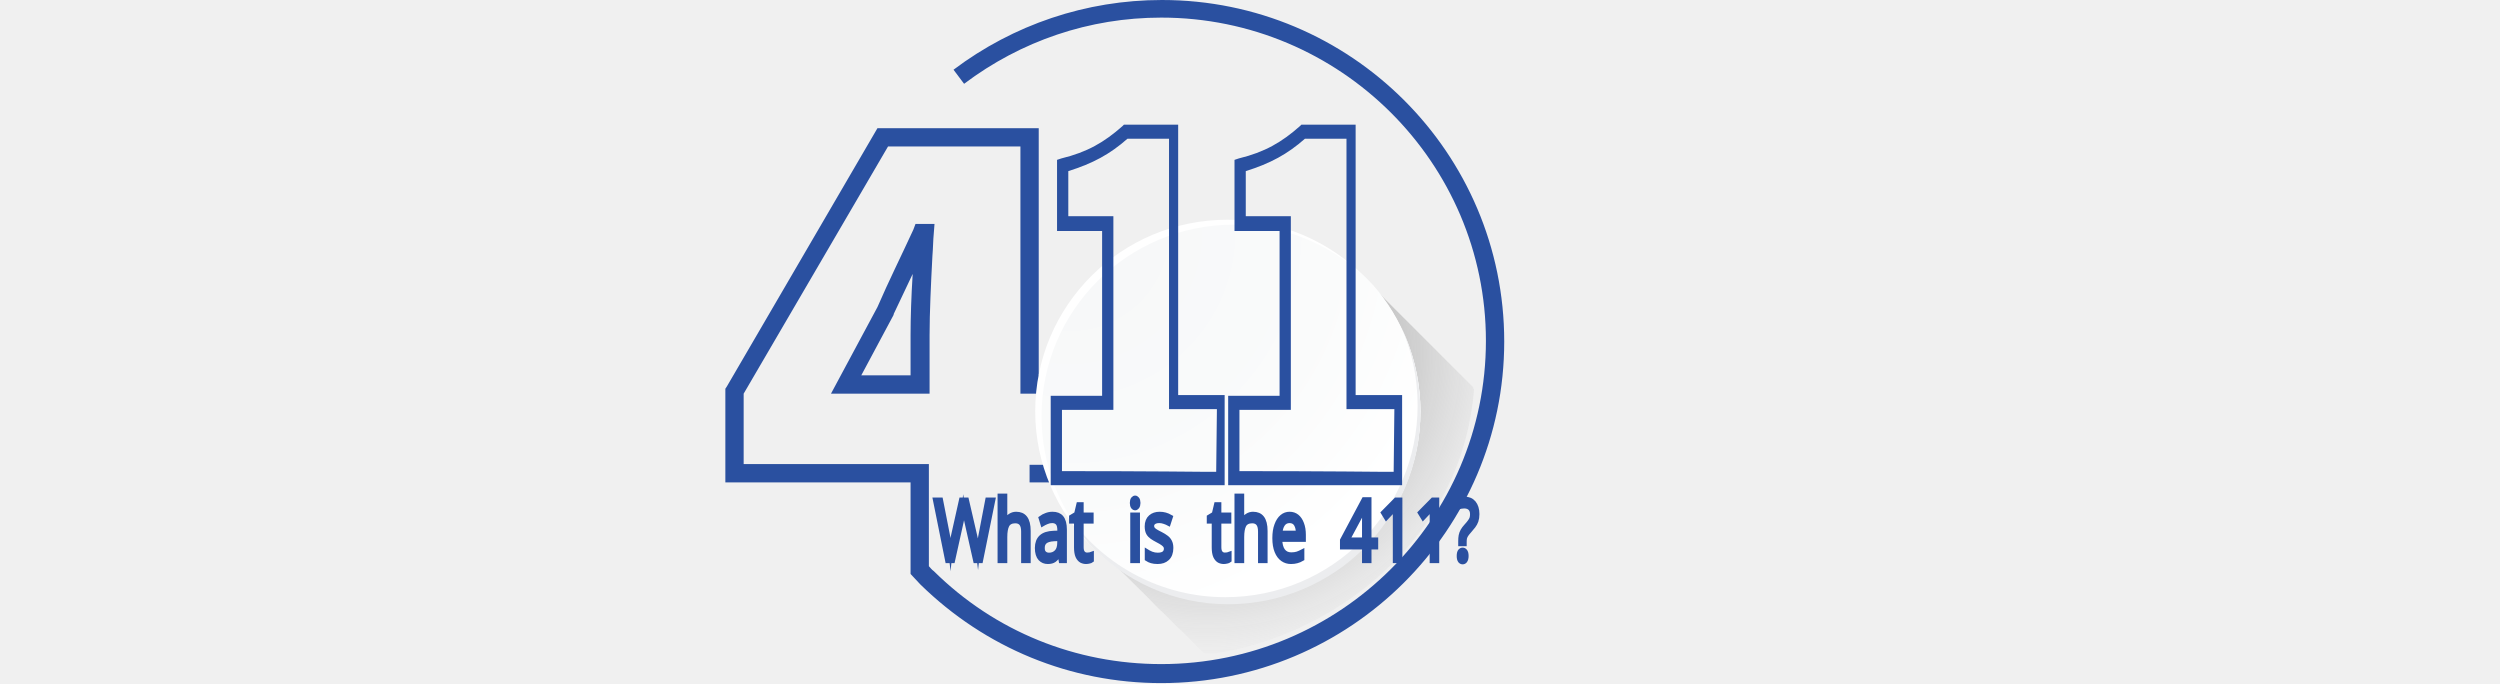
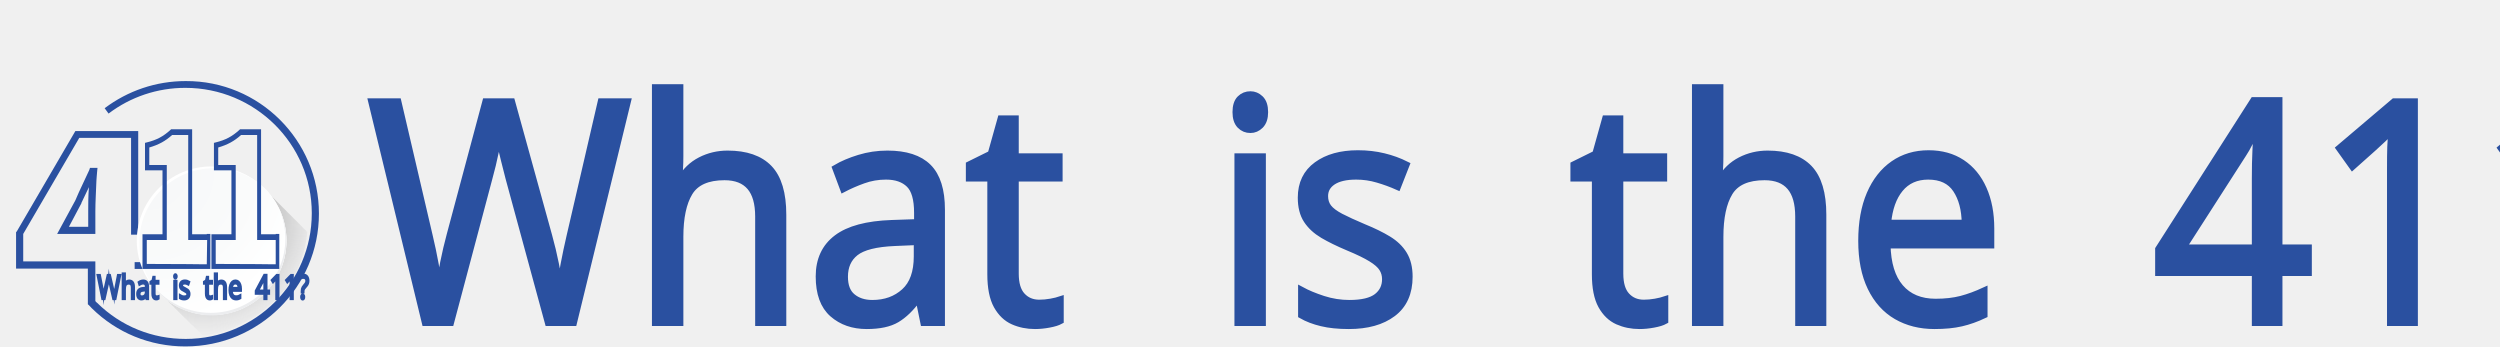
- <svg xmlns="http://www.w3.org/2000/svg" version="1.1" x="0px" y="0px" viewBox="0 0 355 97" style="enable-background:new 0 0 355 97;" xml:space="preserve">
+ <svg xmlns="http://www.w3.org/2000/svg" version="1.1" id="Layer_1" x="0px" y="0px" viewBox="0 0 700 97" style="enable-background:new 0 0 700 97;" xml:space="preserve">
  <style type="text/css">
	.st0{fill:#2A50A0;}
	.st1{fill:url(#SVGID_1_);}
	.st2{fill:#FFFFFF;}
- 	.st3{fill:url(#SVGID_00000066499131599120424060000009521544841572572319_);}
+ 	.st3{fill:url(#SVGID_00000084527768299087159620000004520144978479872923_);}
	.st4{fill:#ECEDEF;}
	.st5{font-family:'BodoniBT-Book';}
- 	.st6{font-size:12.007px;}
+ 	.st6{font-size:9.204px;}
	.st7{fill:none;stroke:#2A50A0;stroke-width:0.75;stroke-miterlimit:10;}
+ 	.st8{fill:url(#SVGID_00000155867467624870748610000004805079332133910162_);}
+ 	.st9{fill:url(#SVGID_00000179643789201183762350000012258528331196772481_);}
+ 	.st10{fill:#2A50A0;stroke:#2A50A0;stroke-width:2;stroke-miterlimit:10;}
+ 	.st11{font-size:86.455px;}
</style>
-   <g id="Layer_2">
+   <g id="Layer_2_00000021837716415458206190000004406606511122171556_">
</g>
-   <g id="Layer_1">
+   <g id="Layer_1_00000013162542532738211530000005000436261249807789_">
    <g>
-       <path class="st0" d="M124.6,43.6l-6.6,12.3h14v-8.3c0-3.2,0.2-7.4,0.4-11.2c0.1-1.2,0.1-2.3,0.2-3.3l0.1-1.3H130l-0.3,0.8    C128,36.3,126.2,39.9,124.6,43.6z M129.3,47.6v5.7h-7l4.6-8.6v-0.1c0.9-1.9,1.8-3.8,2.7-5.7C129.4,42.1,129.3,45.1,129.3,47.6z     M213.6,48.5c0,26.8-21.9,48.5-48.7,48.5c-12.9,0-25-5-34.2-14c-0.4-0.4-1.1-1.2-1.4-1.5v-13H103V55.2l0.2-0.3l21.4-36.7h22.9    v35.1h6.6v15.2h-7.9V66h5.3V55.9h-6.6V20.8h-18.8l-20.5,35.1v10h26.3v14.5c0.2,0.2,0.4,0.5,0.7,0.7c8.7,8.6,20.2,13.2,32.3,13.2    c25.4,0,46.1-20.6,46.1-45.9S190.3,2.5,164.9,2.5c-10.2,0-19.9,3.3-28,9.4l-1.5-2c8.5-6.4,18.8-9.9,29.6-9.9    C191.8,0,213.6,21.7,213.6,48.5z" />
+       <path class="st0" d="M21.1,56.1L16,65.5h10.7v-6.4c0-2.5,0.2-5.7,0.3-8.6c0.1-0.9,0.1-1.8,0.2-2.5l0.1-1h-2.1L25,47.6    C23.7,50.5,22.3,53.2,21.1,56.1z M24.7,59.1v4.4h-5.4l3.5-6.6v-0.1c0.7-1.5,1.4-2.9,2.1-4.4C24.7,54.9,24.7,57.2,24.7,59.1z     M89.3,59.8C89.3,80.4,72.5,97,51.9,97c-9.9,0-19.2-3.8-26.2-10.7c-0.3-0.3-0.8-0.9-1.1-1.1v-10H4.5V65l0.2-0.2l16.4-28.1h17.6    v26.9h5.1v11.7h-6.1v-1.9h4.1v-7.7h-5.1V38.6H22.2L6.5,65.5v7.7h20.2v11.1c0.2,0.2,0.3,0.4,0.5,0.5c6.7,6.6,15.5,10.1,24.8,10.1    c19.5,0,35.3-15.8,35.3-35.2S71.4,24.6,51.9,24.6c-7.8,0-15.3,2.5-21.5,7.2l-1.1-1.5c6.5-4.9,14.4-7.6,22.7-7.6    C72.6,22.6,89.3,39.3,89.3,59.8z" />
      <g>
        <g transform="matrix(1 0 0 1 197.5247 55.8376)">
			</g>
        <g transform="matrix(1 0 0 1 197.4754 49.5476)">
			</g>
      </g>
      <g>
-         <radialGradient id="SVGID_1_" cx="331.589" cy="162.493" r="20.024" gradientTransform="matrix(2.3384 0 0 -2.3326 -603.936 429.2532)" gradientUnits="userSpaceOnUse">
+         <radialGradient id="SVGID_1_" cx="308.102" cy="435.95" r="15.349" gradientTransform="matrix(2.3384 0 0 2.3326 -663.4948 -955.7538)" gradientUnits="userSpaceOnUse">
          <stop offset="0" style="stop-color:#838282" />
          <stop offset="0.317" style="stop-color:#858484;stop-opacity:0.683" />
          <stop offset="0.494" style="stop-color:#8D8C8C;stop-opacity:0.506" />
          <stop offset="0.637" style="stop-color:#9A9A9A;stop-opacity:0.363" />
          <stop offset="0.761" style="stop-color:#ADADAE;stop-opacity:0.239" />
          <stop offset="0.873" style="stop-color:#C6C6C7;stop-opacity:0.127" />
          <stop offset="0.975" style="stop-color:#E3E4E6;stop-opacity:2.551991e-02" />
          <stop offset="1" style="stop-color:#ECEDEF;stop-opacity:0" />
        </radialGradient>
-         <path class="st1" d="M150.7,68.5c0.1,0.5,0.3,1.2,0.5,1.9c0.6,1.9,1,3.2,1.6,4.3c0.6,0.9,1,1.1,2.6,2.6c0,0,1.3,1.3,4,4     c1.6,1.6,3.3,3.2,4.8,4.8c1.4,1.3,2.8,2.8,4.2,4.1c0.9,0.9,1.6,1.6,2.5,2.5c0.3,0.1,0.7,0.1,1.2,0.1c0.2,0,0.5,0,0.9-0.1     c16.7-2.7,34.6-16.2,36.3-37.3c0.1-0.6-0.1,0.2-0.1-0.4l-17.7-17.7c-0.1,0.1-31.3,23.7-31.3,23.7l-2.6,2     c-0.6,0.4-1.2,0.9-1.6,1.3c-0.8,0.6-1.4,1.2-2.2,1.7c-0.7,0.5-1.3,1-1.9,1.4C151.4,67.9,151,68.2,150.7,68.5z" />
+         <path class="st1" d="M41.1,75.2c0.1,0.4,0.2,0.9,0.4,1.5c0.5,1.5,0.8,2.5,1.2,3.3c0.5,0.7,0.8,0.8,2,2c0,0,1,1,3.1,3.1     c1.2,1.2,2.5,2.5,3.7,3.7c1.1,1,2.1,2.1,3.2,3.1c0.7,0.7,1.2,1.2,1.9,1.9c0.2,0.1,0.5,0.1,0.9,0.1c0.2,0,0.4,0,0.7-0.1     C71,91.6,84.7,81.3,86,65.1c0.1-0.5-0.1,0.2-0.1-0.3L72.3,51.2c-0.1,0.1-24,18.2-24,18.2l-2,1.5c-0.5,0.3-0.9,0.7-1.2,1     c-0.6,0.5-1.1,0.9-1.7,1.3c-0.5,0.4-1,0.8-1.5,1.1C41.6,74.7,41.3,74.9,41.1,75.2z" />
        <g>
          <g>
            <g>
              <g>
                <g>
-                   <path class="st2" d="M201.7,58.4c0,15-12.2,27.2-27.3,27.2S147,73.4,147,58.4s12.2-27.2,27.3-27.2          C189.4,31.2,201.7,43.4,201.7,58.4z" />
+                   <path class="st2" d="M80.2,67.4c0,11.5-9.4,20.8-20.9,20.8s-21-9.4-21-20.8s9.4-20.8,20.9-20.8S80.2,55.9,80.2,67.4z" />
                </g>
              </g>
            </g>
            <g>
-               <radialGradient id="SVGID_00000158002413276155410800000018252397699522708923_" cx="323.23" cy="169.897" r="33.743" gradientTransform="matrix(2.3384 0 0 -2.3326 -603.936 429.2532)" gradientUnits="userSpaceOnUse">
+               <radialGradient id="SVGID_00000039117022380379982080000008715942845106112675_" cx="301.695" cy="430.274" r="25.865" gradientTransform="matrix(2.3384 0 0 2.3326 -663.4948 -955.7538)" gradientUnits="userSpaceOnUse">
                <stop offset="0" style="stop-color:#F6F7F8" />
                <stop offset="0.477" style="stop-color:#FAFBFB" />
                <stop offset="0.715" style="stop-color:#FFFFFF" />
              </radialGradient>
-               <path style="fill:url(#SVGID_00000158002413276155410800000018252397699522708923_);" d="M201.7,58.4c0-6.9-2.6-13.3-6.8-18        c-5-5.2-11.9-8.5-19.7-8.5c-15.1,0-27.3,12.2-27.3,27.2c0,6.9,2.6,13.3,6.8,18c5,5.2,11.9,8.5,19.7,8.5        C189.4,85.7,201.7,73.4,201.7,58.4z" />
+               <path style="fill:url(#SVGID_00000039117022380379982080000008715942845106112675_);" d="M80.2,67.4c0-5.3-2-10.2-5.2-13.8        c-3.8-4-9.1-6.5-15.1-6.5c-11.6,0-20.9,9.4-20.9,20.8c0,5.3,2,10.2,5.2,13.8c3.8,4,9.1,6.5,15.1,6.5        C70.7,88.3,80.2,78.9,80.2,67.4z" />
            </g>
            <g>
              <g>
-                 <path class="st4" d="M199,46.5c1.5,3.4,2.3,7.1,2.3,11.1c0,15-12.2,27.2-27.3,27.2c-9,0-17.1-4.4-22-11.2         c0.8,1.3,1.7,2.5,2.7,3.7c5,5.2,11.9,8.5,19.7,8.5c15.1,0,27.3-12.2,27.3-27.2C201.7,54.2,200.7,50,199,46.5z" />
+                 <path class="st4" d="M78.1,58.3c1.1,2.6,1.8,5.4,1.8,8.5c0,11.5-9.4,20.8-20.9,20.8c-6.9,0-13.1-3.4-16.9-8.6         c0.6,1,1.3,1.9,2.1,2.8c3.8,4,9.1,6.5,15.1,6.5c11.6,0,20.9-9.4,20.9-20.8C80.2,64.2,79.4,61,78.1,58.3z" />
              </g>
            </g>
          </g>
        </g>
      </g>
-       <path class="st0" d="M172.7,56.1h-5.4V17.7h-7.7l-0.2,0.2c-2.6,2.3-5,3.7-8.7,4.6l-0.6,0.2v10.1h6.4v23.4h-7.3v12.7    c0.6,0,21.9,0,23.3,0l0,0h1.4V56.1H172.7z M172.7,67c-0.2,0-0.4,0-0.5,0c-0.3,0-0.5,0-0.7,0c-0.4,0-8.4-0.1-20.7-0.1    c0-2.9,0-5.8,0-8.7h7.3V30.7h-6.4v-6.4c3.5-1.1,5.9-2.4,8.4-4.6h5.9v38.4h6.8L172.7,67L172.7,67z" />
-       <path class="st0" d="M197.9,56.1h-5.4V17.7h-7.7l-0.2,0.2c-2.6,2.3-5,3.7-8.7,4.6l-0.6,0.2v10.1h6.4v23.4h-7.3v12.7    c0.6,0,21.9,0,23.3,0l0,0h1.4V56.1H197.9z M197.9,67c-0.2,0-0.4,0-0.5,0c-0.3,0-0.5,0-0.7,0c-0.4,0-8.4-0.1-20.7-0.1    c0-2.9,0-5.8,0-8.7h7.3V30.7h-6.4v-6.4c3.5-1.1,5.9-2.4,8.4-4.6h5.9v38.4h6.8L197.9,67L197.9,67z" />
-       <text transform="matrix(0.7617 0 0 1 132.6641 79.5902)" class="st0 st5 st6">What  is  the  411?</text>
-       <text transform="matrix(0.7617 0 0 1 132.6641 79.5902)" class="st7 st5 st6">What  is  the  411?</text>
+       <path class="st0" d="M57.9,65.6h-4.1V36.2h-5.9l-0.2,0.2c-2,1.8-3.8,2.8-6.7,3.5L40.6,40v7.7h4.9v17.9h-5.6v9.7    c0.5,0,16.8,0,17.9,0l0,0h1.1v-9.8H57.9z M57.9,74c-0.2,0-0.3,0-0.4,0c-0.2,0-0.4,0-0.5,0c-0.3,0-6.4-0.1-15.9-0.1    c0-2.2,0-4.4,0-6.7h5.6V46.2h-4.9v-4.9c2.7-0.8,4.5-1.8,6.4-3.5h4.5v29.4H58L57.9,74L57.9,74z" />
+       <path class="st0" d="M77.2,65.6h-4.1V36.2h-5.9L67,36.4c-2,1.8-3.8,2.8-6.7,3.5L59.9,40v7.7h4.9v17.9h-5.6v9.7    c0.5,0,16.8,0,17.9,0l0,0h1.1v-9.8H77.2z M77.2,74c-0.2,0-0.3,0-0.4,0c-0.2,0-0.4,0-0.5,0c-0.3,0-6.4-0.1-15.9-0.1    c0-2.2,0-4.4,0-6.7h5.6V46.2h-4.9v-4.9c2.7-0.8,4.5-1.8,6.4-3.5h4.5v29.4h5.2L77.2,74L77.2,74z" />
+       <text transform="matrix(0.7617 0 0 1 27.2383 83.6543)" class="st0 st5 st6">What  is  the  411?</text>
+       <text transform="matrix(0.7617 0 0 1 27.2383 83.6543)" class="st7 st5 st6">What  is  the  411?</text>
    </g>
  </g>
+   <text transform="matrix(0.7119 0 0 1 294.5385 -139.0767)" class="st0" style="font-family:'Cabin-Bold'; font-size:101.424px;">WHAT IS THE 411?</text>
+   <path class="st0" d="M190.5,289l-6.6,12.3h14V293c0-3.2,0.2-7.4,0.4-11.2c0.1-1.2,0.1-2.3,0.2-3.3l0.1-1.3h-2.7l-0.3,0.8  C193.9,281.7,192.1,285.3,190.5,289z M195.2,293v5.7h-7l4.6-8.6V290c0.9-1.9,1.8-3.8,2.7-5.7C195.3,287.5,195.2,290.5,195.2,293z   M279.5,293.9c0,26.8-21.9,48.5-48.7,48.5c-12.9,0-25-5-34.2-14c-0.4-0.4-1.1-1.2-1.4-1.5v-13h-26.3v-13.3l0.2-0.3l21.4-36.7h22.9  v35.1h6.6v15.2h-7.9v-2.5h5.3v-10.1h-6.6v-35.1H192l-20.5,35.1v10h26.3v14.5c0.2,0.2,0.4,0.5,0.7,0.7c8.7,8.6,20.2,13.2,32.3,13.2  c25.4,0,46.1-20.6,46.1-45.9c0-25.3-20.7-45.9-46.1-45.9c-10.2,0-19.9,3.3-28,9.4l-1.5-2c8.5-6.4,18.8-9.9,29.6-9.9  C257.7,245.4,279.5,267.1,279.5,293.9z" />
+   <g transform="matrix(1 0 0 1 197.5247 55.8376)">
+ </g>
+   <g transform="matrix(1 0 0 1 197.4754 49.5476)">
+ </g>
+   <radialGradient id="SVGID_00000111192762311540283460000002987786352956829612_" cx="385.253" cy="536.489" r="20.024" gradientTransform="matrix(2.3384 0 0 2.3326 -663.4948 -955.7538)" gradientUnits="userSpaceOnUse">
+     <stop offset="0" style="stop-color:#838282" />
+     <stop offset="0.317" style="stop-color:#858484;stop-opacity:0.683" />
+     <stop offset="0.494" style="stop-color:#8D8C8C;stop-opacity:0.506" />
+     <stop offset="0.637" style="stop-color:#9A9A9A;stop-opacity:0.363" />
+     <stop offset="0.761" style="stop-color:#ADADAE;stop-opacity:0.239" />
+     <stop offset="0.873" style="stop-color:#C6C6C7;stop-opacity:0.127" />
+     <stop offset="0.975" style="stop-color:#E3E4E6;stop-opacity:2.551991e-02" />
+     <stop offset="1" style="stop-color:#ECEDEF;stop-opacity:0" />
+   </radialGradient>
+   <path style="fill:url(#SVGID_00000111192762311540283460000002987786352956829612_);" d="M216.6,313.9c0.1,0.5,0.3,1.2,0.5,1.9  c0.6,1.9,1,3.2,1.6,4.3c0.6,0.9,1,1.1,2.6,2.6c0,0,1.3,1.3,4,4c1.6,1.6,3.3,3.2,4.8,4.8c1.4,1.3,2.8,2.8,4.2,4.1  c0.9,0.9,1.6,1.6,2.5,2.5c0.3,0.1,0.7,0.1,1.2,0.1c0.2,0,0.5,0,0.9-0.1c16.7-2.7,34.6-16.2,36.3-37.3c0.1-0.6-0.1,0.2-0.1-0.4  l-17.7-17.7c-0.1,0.1-31.3,23.7-31.3,23.7l-2.6,2c-0.6,0.4-1.2,0.9-1.6,1.3c-0.8,0.6-1.4,1.2-2.2,1.7c-0.7,0.5-1.3,1-1.9,1.4  C217.3,313.3,216.9,313.6,216.6,313.9z" />
+   <g>
+     <g>
+       <g>
+         <g>
+           <g>
+             <path class="st2" d="M267.6,303.8c0,15-12.2,27.2-27.3,27.2s-27.4-12.2-27.4-27.2s12.2-27.2,27.3-27.2       C255.3,276.6,267.6,288.8,267.6,303.8z" />
+           </g>
+         </g>
+       </g>
+       <g>
+         <radialGradient id="SVGID_00000042729417177919679610000000569442372391296672_" cx="376.894" cy="529.085" r="33.743" gradientTransform="matrix(2.3384 0 0 2.3326 -663.4948 -955.7538)" gradientUnits="userSpaceOnUse">
+           <stop offset="0" style="stop-color:#F6F7F8" />
+           <stop offset="0.477" style="stop-color:#FAFBFB" />
+           <stop offset="0.715" style="stop-color:#FFFFFF" />
+         </radialGradient>
+         <path style="fill:url(#SVGID_00000042729417177919679610000000569442372391296672_);" d="M267.6,303.8c0-6.9-2.6-13.3-6.8-18     c-5-5.2-11.9-8.5-19.7-8.5c-15.1,0-27.3,12.2-27.3,27.2c0,6.9,2.6,13.3,6.8,18c5,5.2,11.9,8.5,19.7,8.5     C255.3,331.1,267.6,318.8,267.6,303.8z" />
+       </g>
+       <g>
+         <g>
+           <path class="st4" d="M264.9,291.9c1.5,3.4,2.3,7.1,2.3,11.1c0,15-12.2,27.2-27.3,27.2c-9,0-17.1-4.4-22-11.2      c0.8,1.3,1.7,2.5,2.7,3.7c5,5.2,11.9,8.5,19.7,8.5c15.1,0,27.3-12.2,27.3-27.2C267.6,299.6,266.6,295.4,264.9,291.9z" />
+         </g>
+       </g>
+     </g>
+   </g>
+   <path class="st0" d="M238.6,301.5h-5.4v-38.4h-7.7l-0.2,0.2c-2.6,2.3-5,3.7-8.7,4.6l-0.6,0.2v10.1h6.4v23.4h-7.3v12.7  c0.6,0,21.9,0,23.3,0l0,0h1.4v-12.8H238.6z M238.6,312.4c-0.2,0-0.4,0-0.5,0c-0.3,0-0.5,0-0.7,0c-0.4,0-8.4-0.1-20.7-0.1  c0-2.9,0-5.8,0-8.7h7.3v-27.5h-6.4v-6.4c3.5-1.1,5.9-2.4,8.4-4.6h5.9v38.4h6.8L238.6,312.4L238.6,312.4z" />
+   <path class="st0" d="M263.6,301.7l-5.4-0.1l0.5-38.4l-7.7-0.1l-0.2,0.2c-2.6,2.3-5.1,3.6-8.8,4.5l-0.6,0.2l-0.1,10.1l6.4,0.1  l-0.3,23.4l-7.3-0.1l-0.2,12.7c0.6,0,21.9,0.3,23.3,0.3l0,0l1.4,0l0.2-12.8L263.6,301.7z M263.5,312.6c-0.2,0-0.4,0-0.5,0  c-0.3,0-0.5,0-0.7,0c-0.4,0-8.4-0.2-20.7-0.4c0-2.9,0.1-5.8,0.1-8.7l7.3,0.1l0.4-27.5L243,276l0.1-6.4c3.5-1.1,5.9-2.3,8.5-4.5  l5.9,0.1l-0.5,38.4l6.8,0.1L263.5,312.6L263.5,312.6z" />
+   <text transform="matrix(0.7617 0 0 1 198.5928 325.0281)" class="st0 st5" style="font-size:12.007px;">What  is  the  411?</text>
+   <text transform="matrix(0.9158 0 0 1 103.0996 90.2731)" class="st10 st5 st11">What  is  the  411?</text>
</svg>
